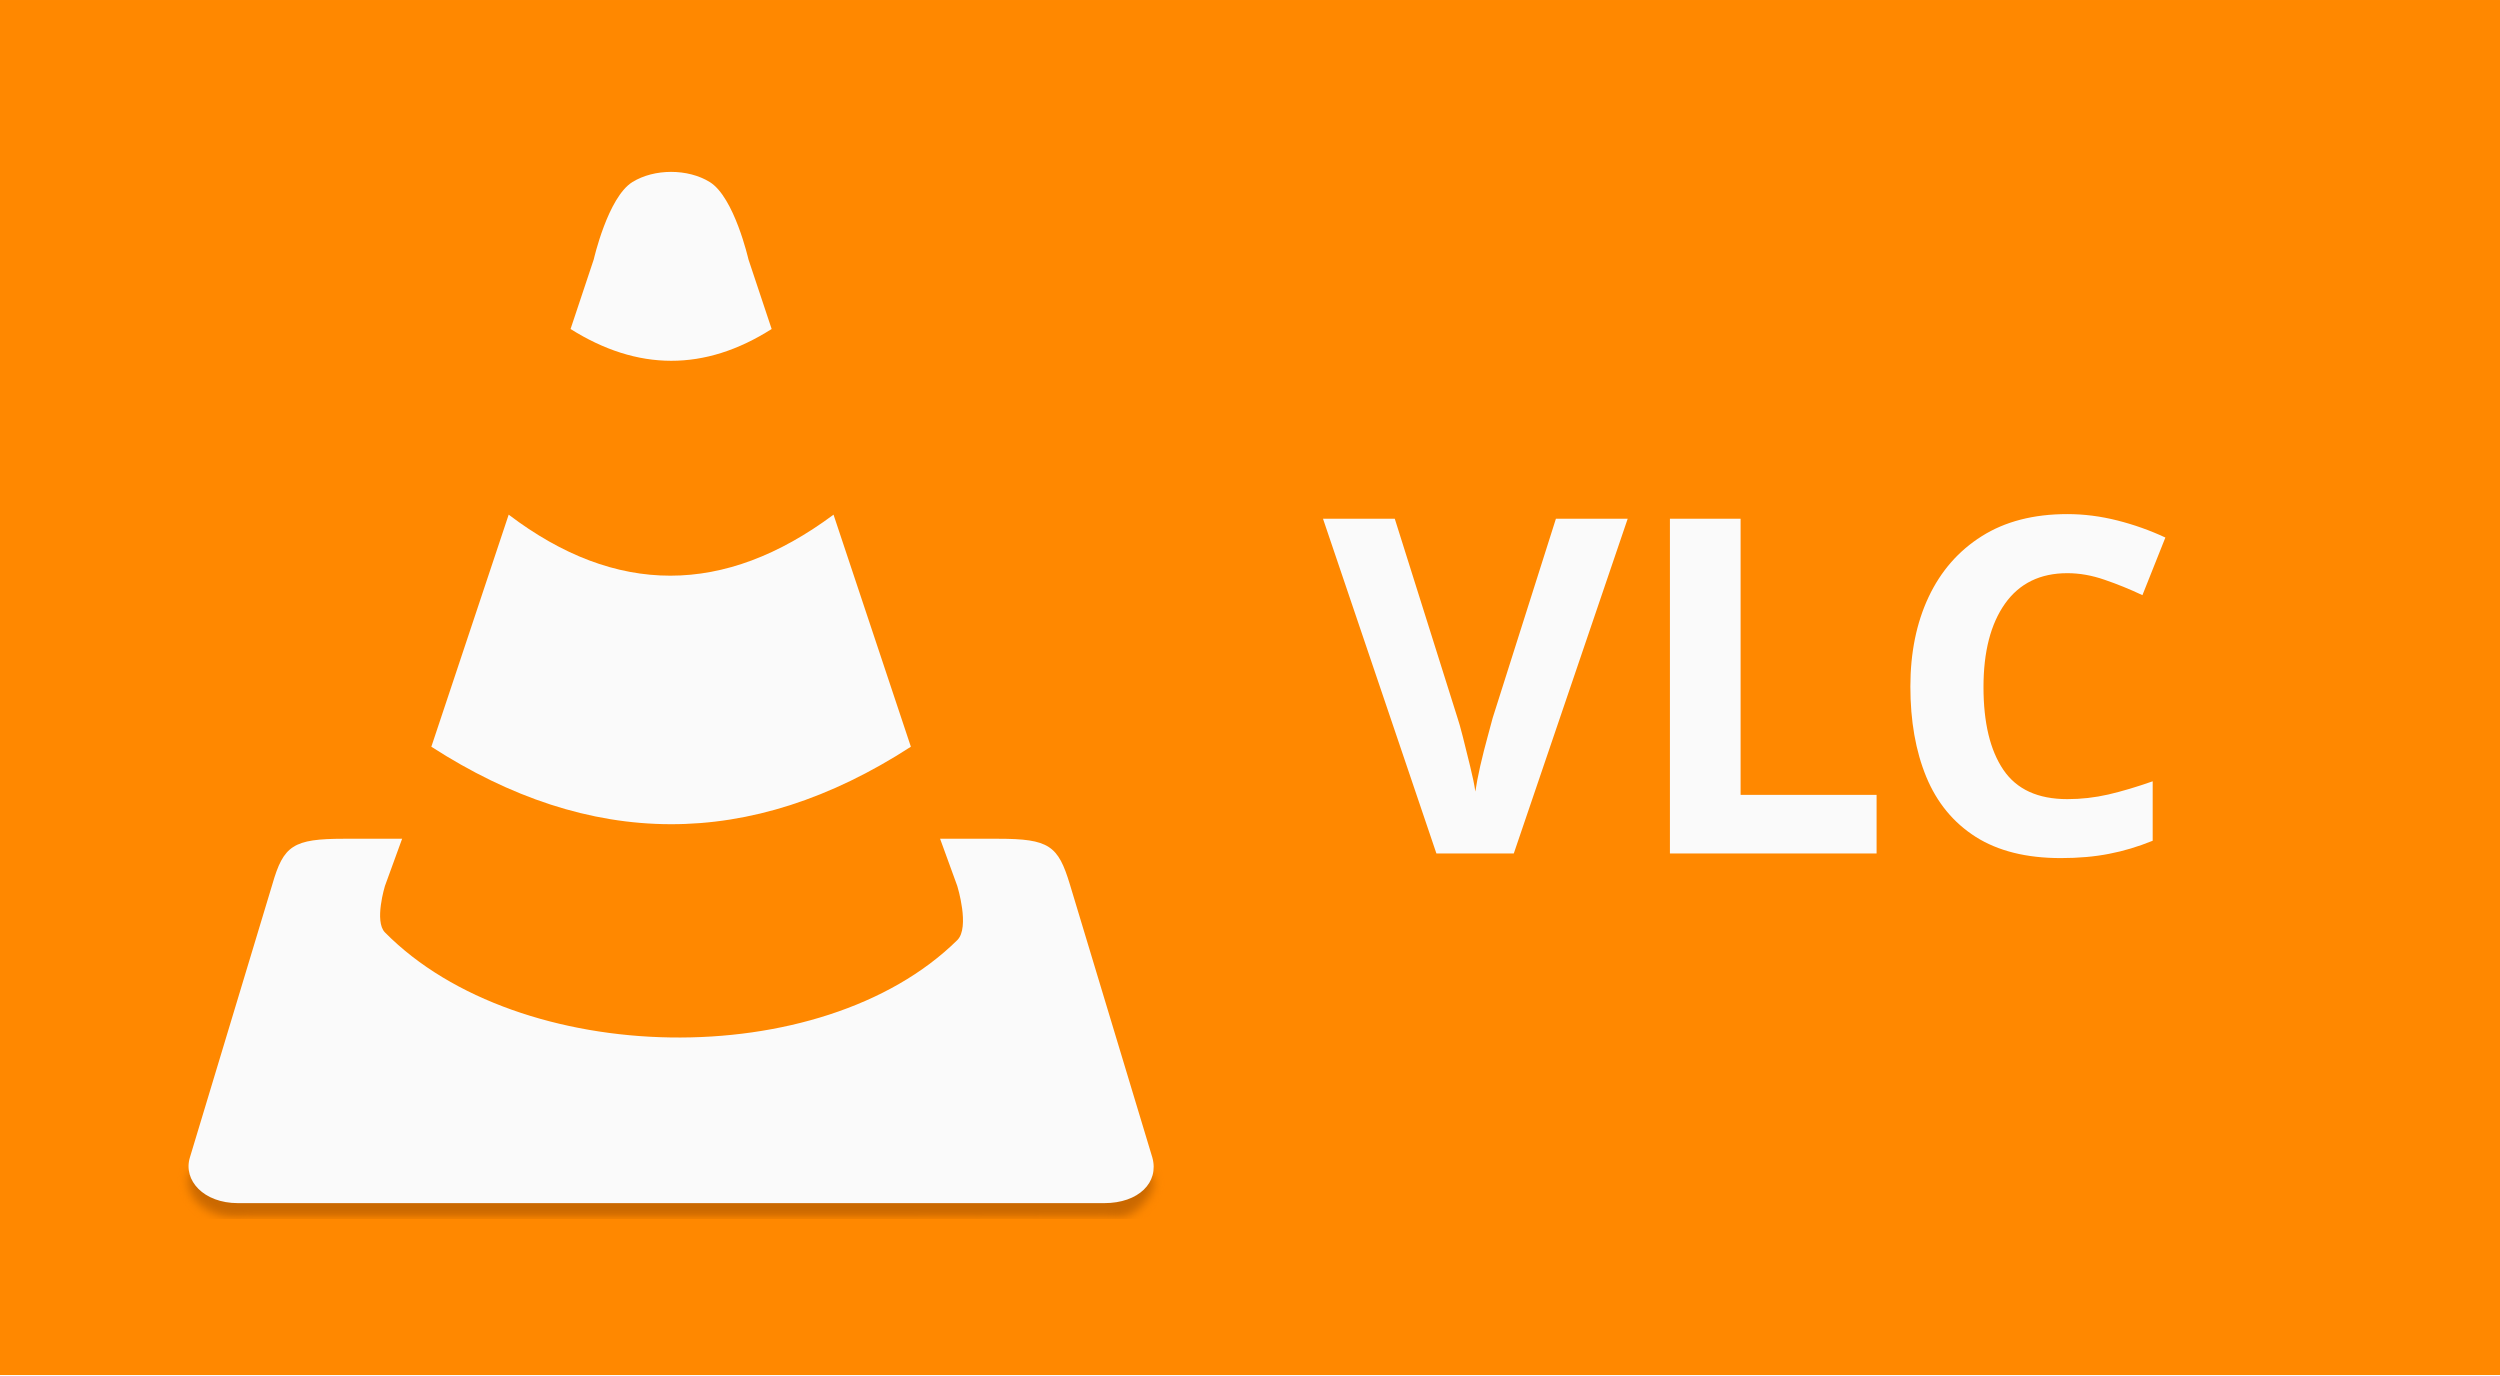
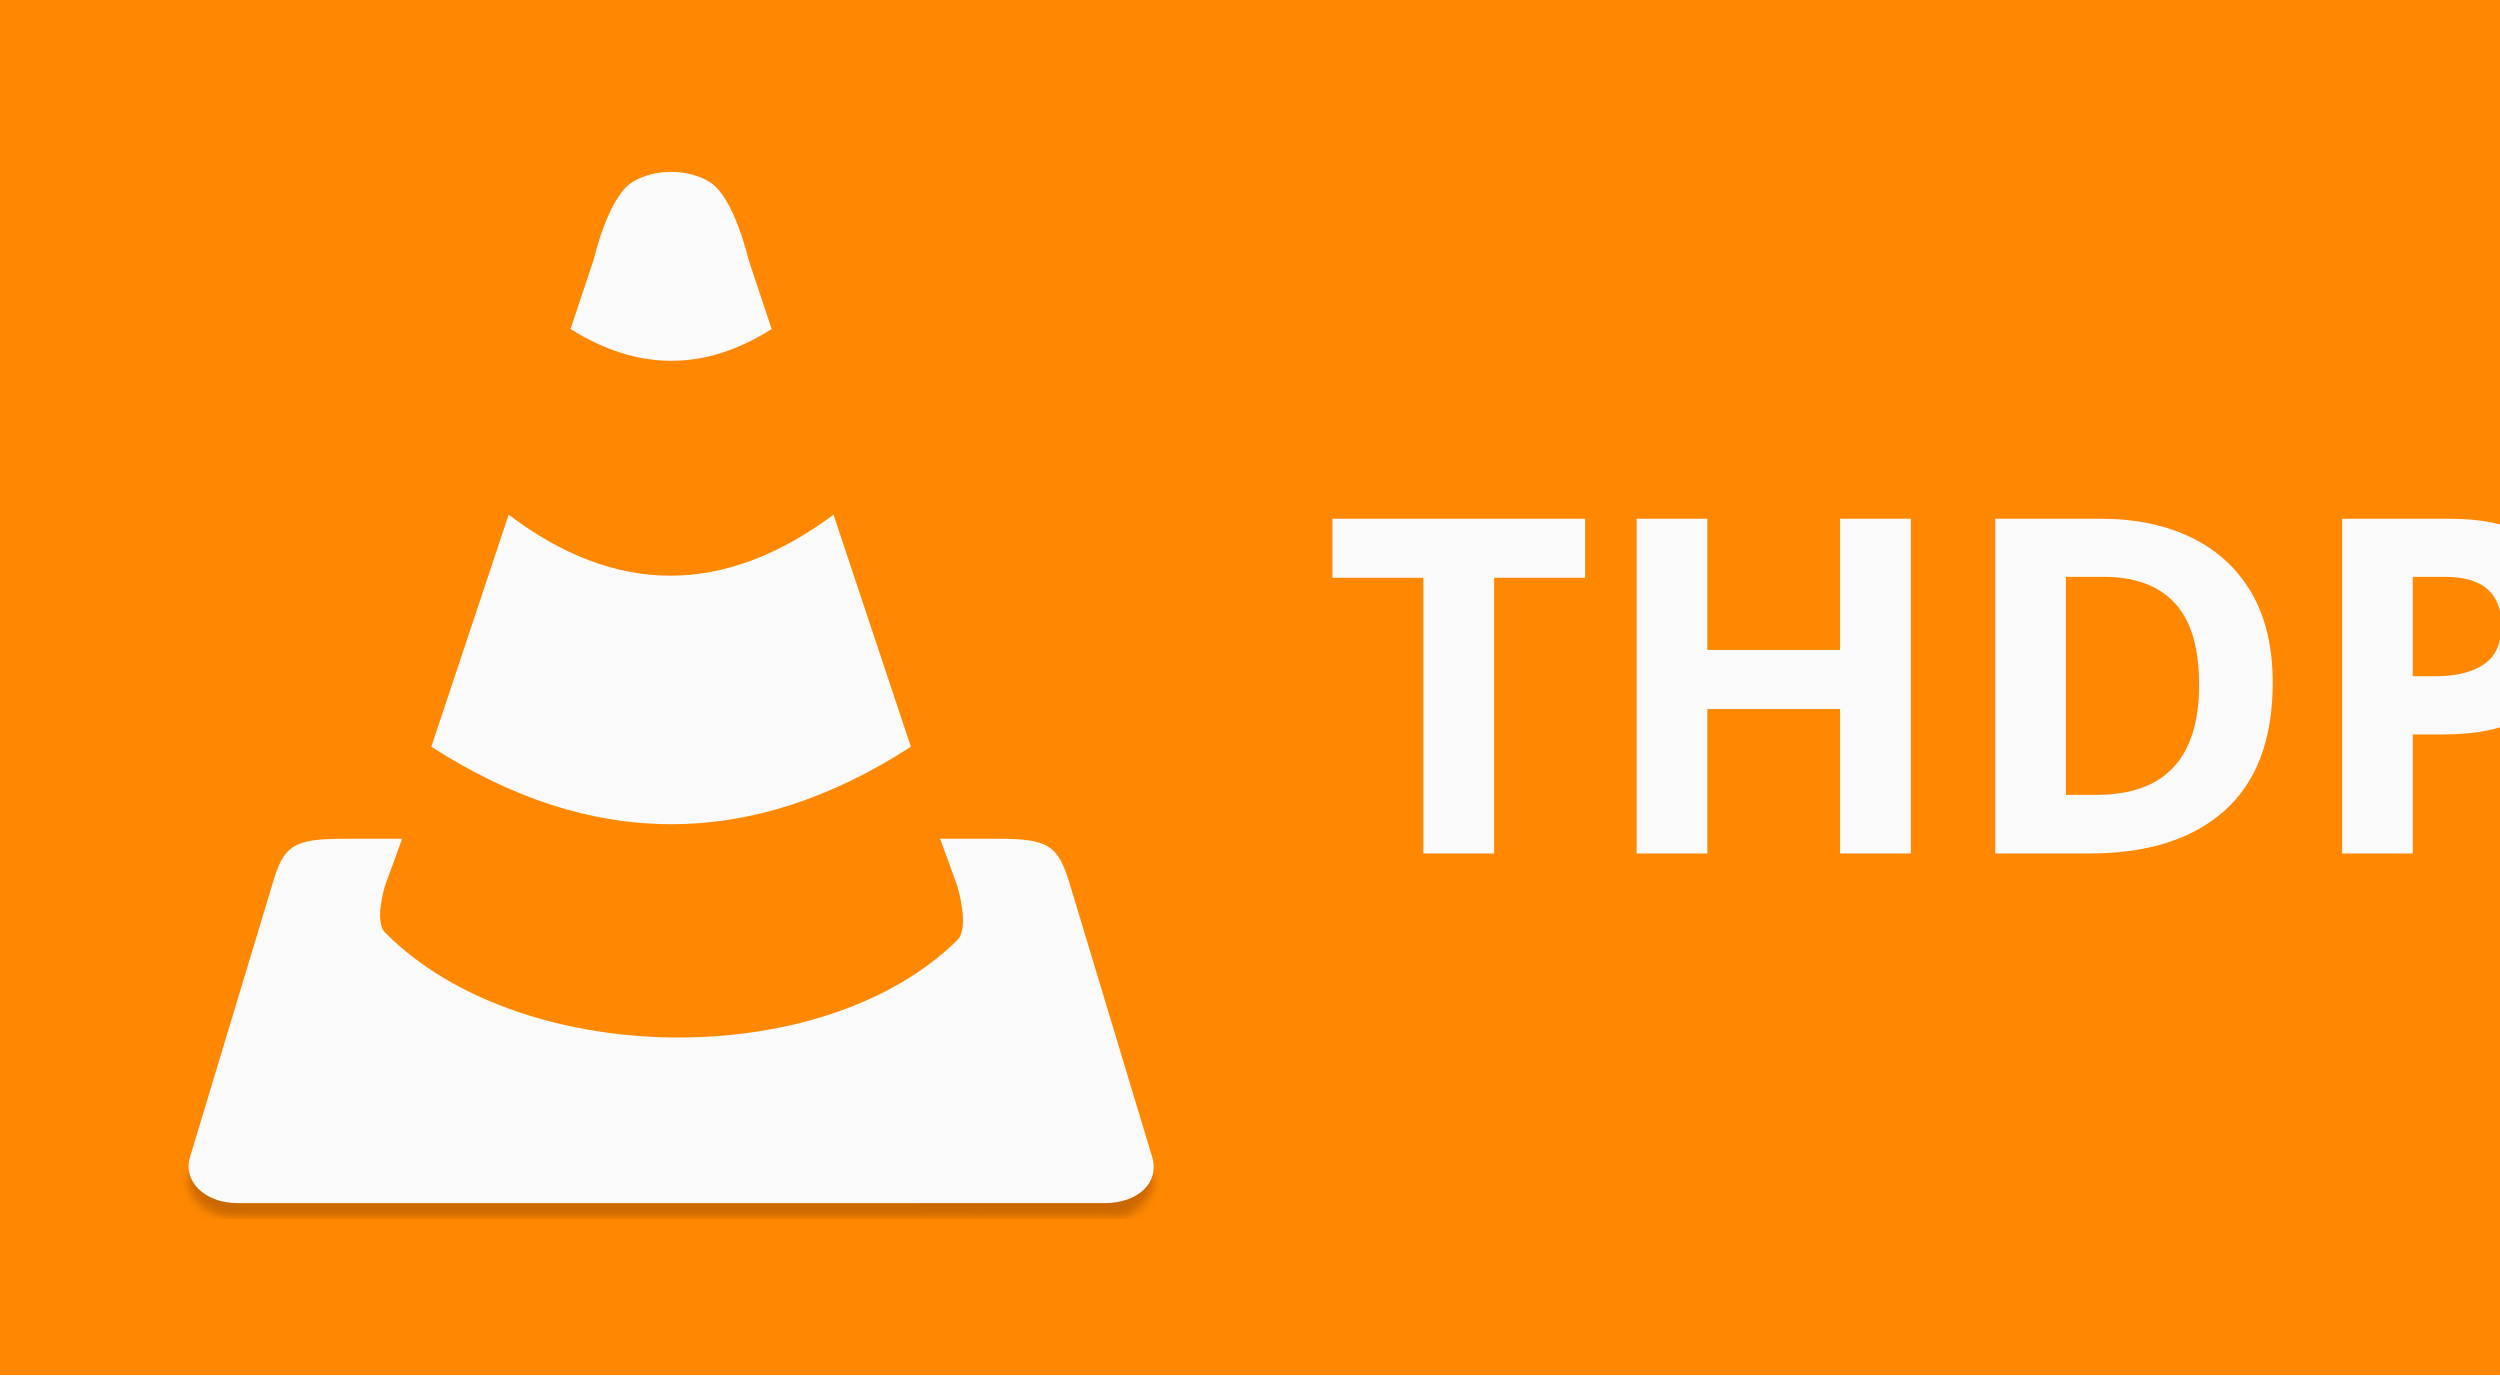
<svg xmlns="http://www.w3.org/2000/svg" width="45.156mm" height="24.836mm" viewBox="0 0 160 88" id="svg6906" version="1.1">
  <defs id="defs6908">
    <filter style="color-interpolation-filters:sRGB" id="filter8749" x="-0.012" width="1.025" y="-0.012" height="1.023">
      <feGaussianBlur stdDeviation="0.639" id="feGaussianBlur8751" />
    </filter>
  </defs>
  <g id="layer1" transform="translate(-25.71428,-752.3622)">
    <g id="g4159" transform="matrix(0.5,0,0,0.5,-102.8599,357.9984)">
      <rect y="788.728" x="257.148" height="176" width="320" id="rect6741" style="color:#000000;display:inline;overflow:visible;visibility:visible;opacity:1;fill:#ff8800;fill-opacity:1;fill-rule:nonzero;stroke:none;stroke-width:0;stroke-linecap:round;stroke-linejoin:round;stroke-miterlimit:4;stroke-dasharray:none;stroke-dashoffset:0;stroke-opacity:1;marker:none;enable-background:accumulate" />
      <path id="path6774-7" d="m 281.45,938.731 c -1.093,4.046 3.787,6.345 7.174,5.83 36.89,-0.02 73.781,0.041 110.67,-0.03 3.558,1.111 8.495,-6.339 3.146,-5.838 -40.329,-0.835 -80.661,-0.705 -120.99,0.039 z" style="fill:#ca6800;fill-opacity:1;stroke:none;filter:url(#filter8749)" />
      <path style="fill:#fafafa;fill-opacity:1;stroke:none" d="m 343.05,810.728 c -1.773,0 -3.546,0.432 -4.95,1.3 -3.139,1.94 -4.95,9.901 -4.95,9.901 l -2.97,8.911 c 8.58,5.397 17.16,5.453 25.74,0 l -2.97,-8.911 c 0,0 -1.811,-7.961 -4.95,-9.901 -1.404,-0.868 -3.177,-1.3 -4.95,-1.3 z m -20.79,43.876 -9.9,29.705 c 20.303,13.095 40.761,13.349 61.38,0 l -9.9,-29.705 c -13.976,10.398 -27.837,10.431 -41.58,0 z m -30.25,47.314 c -3.52,11.66 -7.04,23.32 -10.56,34.98 -0.88,2.915 1.76,5.83 6.16,5.83 36.96,0 73.92,0 110.88,0 4.4,0 7.04,-2.64 6.16,-5.83 -3.52,-11.66 -7.04,-23.32 -10.56,-34.98 -1.497,-4.945 -2.64,-5.83 -9.185,-5.83 l -7.425,0 2.2,6.044 c 0,0 1.645,5.308 0,6.931 -17.385,17.155 -56.108,16.398 -73.26,-0.99 -1.391,-1.41 0,-5.941 0,-5.941 l 2.2,-6.044 -7.425,0 c -6.545,0 -7.755,0.866 -9.185,5.83 z" id="path6774" />
      <text id="text6776" y="897.968" x="426.491" style="font-style:normal;font-variant:normal;font-weight:normal;font-stretch:normal;font-size:50px;line-height:125%;font-family:Raleway;-inkscape-font-specification:'Raleway, Normal';text-align:start;letter-spacing:0px;word-spacing:0px;writing-mode:lr-tb;text-anchor:start;fill:#fafafa;fill-opacity:1;stroke:none;stroke-width:1px;stroke-linecap:butt;stroke-linejoin:miter;stroke-opacity:1" xml:space="preserve">
-         <tspan style="font-style:normal;font-variant:normal;font-weight:600;font-stretch:normal;font-size:60px;font-family:Raleway;-inkscape-font-specification:'Raleway Semi-Bold';fill:#fafafa;fill-opacity:1" y="897.968" x="426.491" id="tspan6778">VLC</tspan>
+         <tspan style="font-style:normal;font-variant:normal;font-weight:600;font-stretch:normal;font-size:60px;font-family:Raleway;-inkscape-font-specification:'Raleway Semi-Bold';fill:#fafafa;fill-opacity:1" y="897.968" x="426.491" id="tspan6778">THDPlayer</tspan>
      </text>
    </g>
  </g>
</svg>
